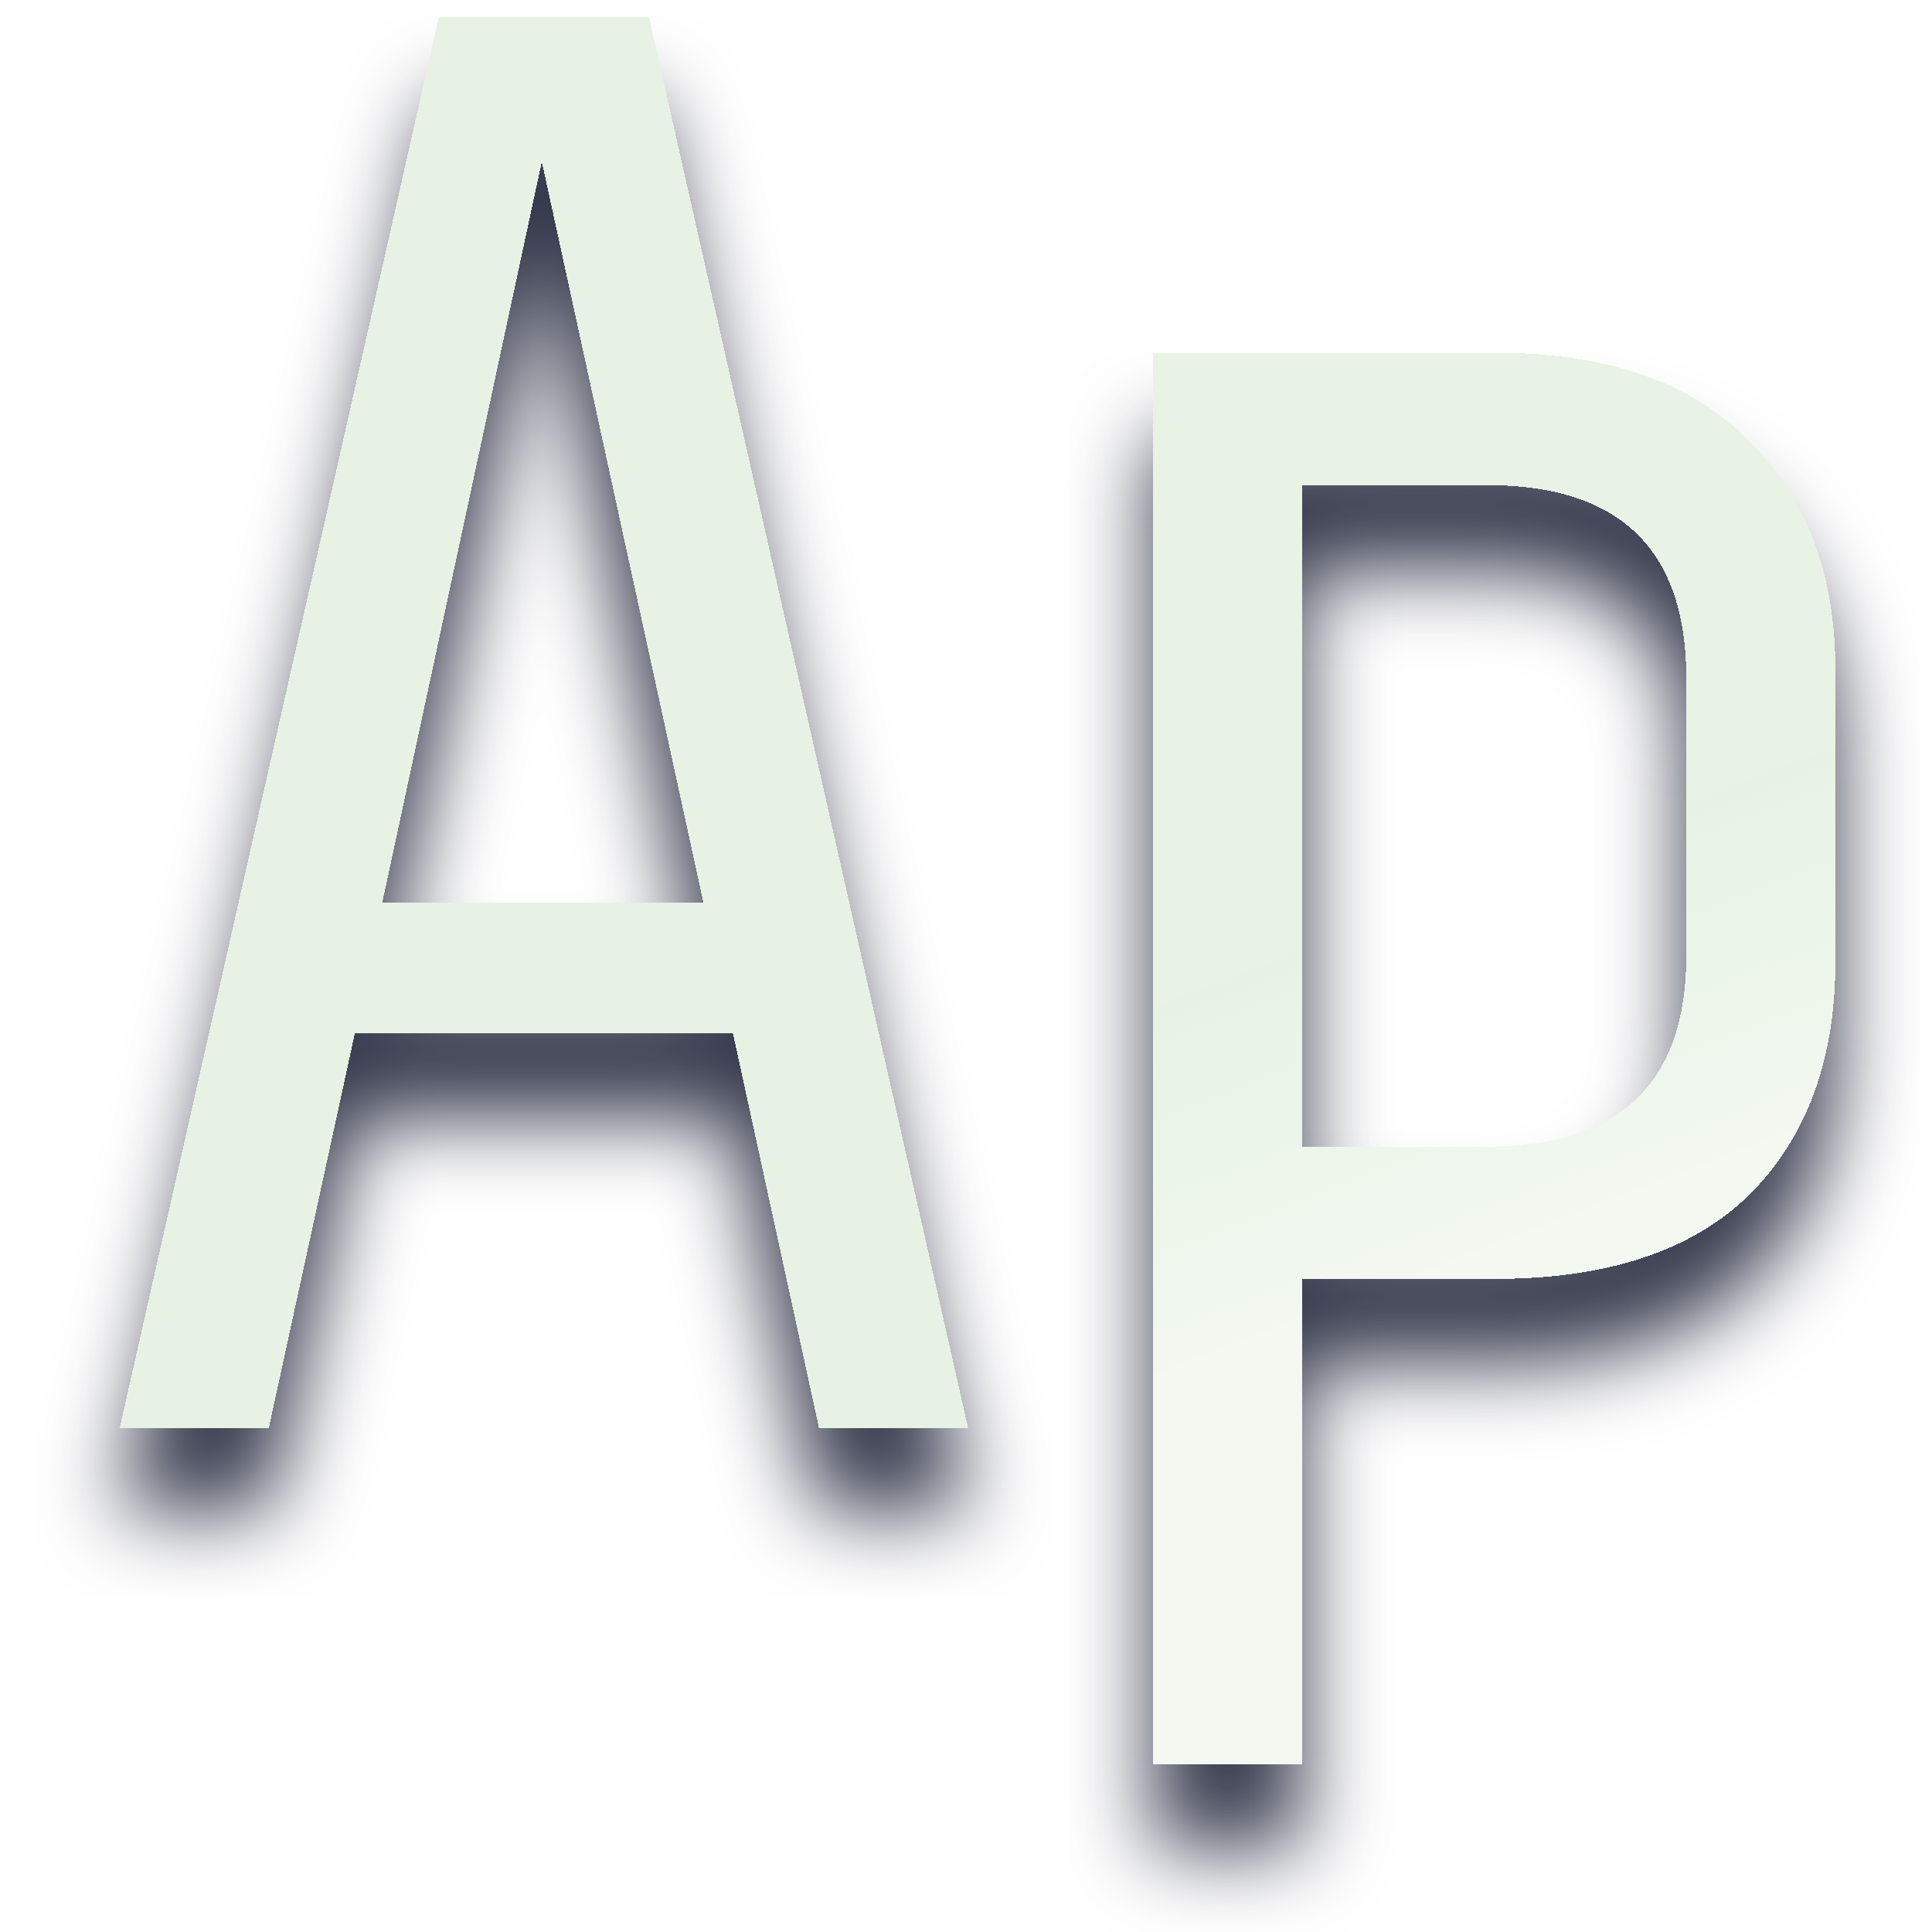
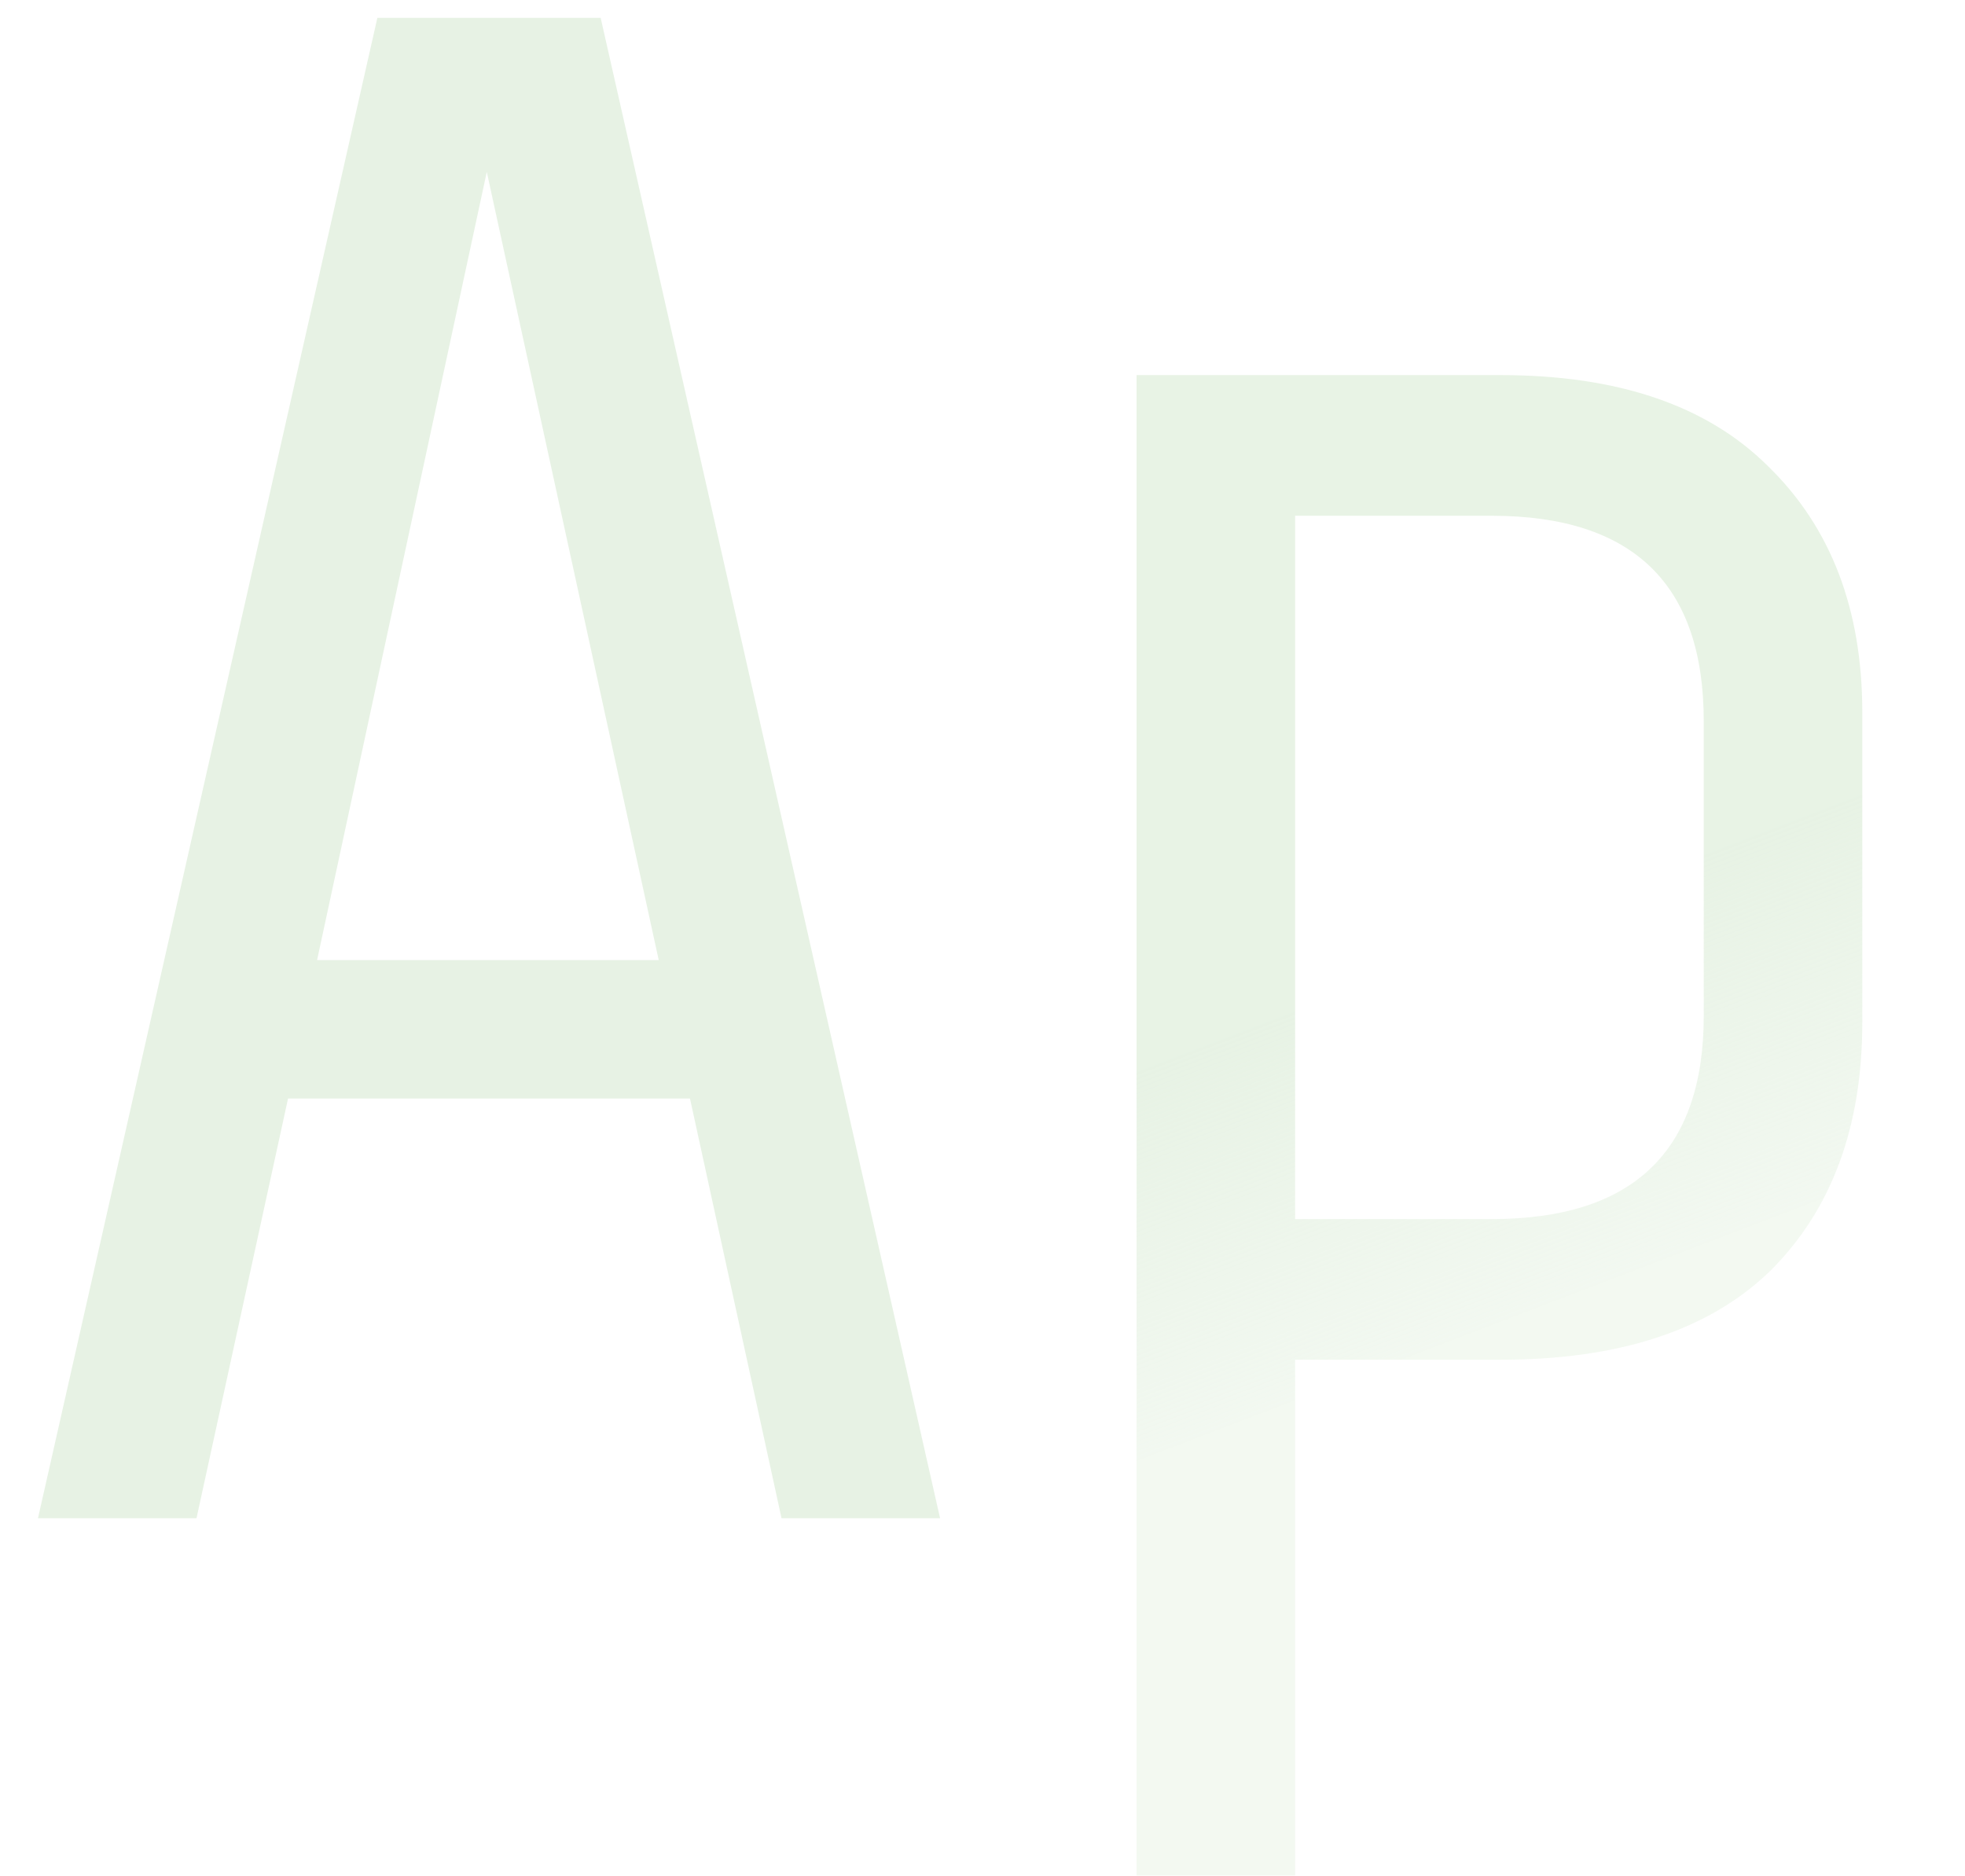
- <svg xmlns="http://www.w3.org/2000/svg" width="46" height="46" viewBox="0 0 46 46" fill="none">
-   <g filter="url(#filter0_d)">
-     <path d="M40.15 16.15C40.15 13.083 38.567 11.55 35.4 11.55H31V27.3H35.4C38.567 27.3 40.15 25.783 40.15 22.75V16.15ZM27.45 8.4H35.6C38.233 8.4 40.233 9.083 41.6 10.45C43 11.817 43.7 13.65 43.7 15.95V22.9C43.7 25.233 43.017 27.083 41.65 28.45C40.283 29.783 38.267 30.45 35.6 30.45H31V42H27.45V8.4Z" fill="url(#paint0_linear)" fill-opacity="0.7" shape-rendering="crispEdges" />
-   </g>
-   <g filter="url(#filter1_d)">
-     <path d="M19.5 34L17.45 24.6H8.45L6.4 34H2.85L10.45 0.4H15.45L23.05 34H19.5ZM9.1 21.5H16.75L12.9 3.85L9.1 21.5Z" fill="url(#paint1_linear)" fill-opacity="0.7" shape-rendering="crispEdges" />
-   </g>
+ <svg xmlns="http://www.w3.org/2000/svg" width="44" height="42" viewBox="0 0 44 42" fill="none">
+   <path d="M38.15 16.15C38.15 13.083 36.567 11.55 33.4 11.55H29V27.3H33.4C36.567 27.3 38.15 25.783 38.15 22.75V16.15ZM25.45 8.4H33.6C36.233 8.4 38.233 9.083 39.6 10.45C41 11.817 41.7 13.65 41.7 15.95V22.9C41.7 25.233 41.017 27.083 39.65 28.45C38.283 29.783 36.267 30.45 33.6 30.45H29V42H25.45V8.4Z" fill="url(#paint0_linear)" fill-opacity="0.7" />
+   <path d="M17.5 34L15.45 24.6H6.45L4.4 34H0.85L8.45 0.4H13.45L21.05 34H17.5ZM7.1 21.5H14.75L10.9 3.85L7.1 21.5Z" fill="url(#paint1_linear)" fill-opacity="0.7" />
  <defs>
-     <filter id="filter0_d" x="25.45" y="8.4" width="20.25" height="37.6" filterUnits="userSpaceOnUse" color-interpolation-filters="sRGB">
-       <feFlood flood-opacity="0" result="BackgroundImageFix" />
-       <feColorMatrix in="SourceAlpha" type="matrix" values="0 0 0 0 0 0 0 0 0 0 0 0 0 0 0 0 0 0 127 0" result="hardAlpha" />
-       <feOffset dy="2" />
-       <feGaussianBlur stdDeviation="1" />
-       <feComposite in2="hardAlpha" operator="out" />
-       <feColorMatrix type="matrix" values="0 0 0 0 0.208 0 0 0 0 0.224 0 0 0 0 0.298 0 0 0 1 0" />
-       <feBlend mode="normal" in2="BackgroundImageFix" result="effect1_dropShadow" />
-       <feBlend mode="normal" in="SourceGraphic" in2="effect1_dropShadow" result="shape" />
-     </filter>
-     <filter id="filter1_d" x="0.85" y="0.4" width="24.2" height="37.6" filterUnits="userSpaceOnUse" color-interpolation-filters="sRGB">
-       <feFlood flood-opacity="0" result="BackgroundImageFix" />
-       <feColorMatrix in="SourceAlpha" type="matrix" values="0 0 0 0 0 0 0 0 0 0 0 0 0 0 0 0 0 0 127 0" result="hardAlpha" />
-       <feOffset dy="2" />
-       <feGaussianBlur stdDeviation="1" />
-       <feComposite in2="hardAlpha" operator="out" />
-       <feColorMatrix type="matrix" values="0 0 0 0 0.208 0 0 0 0 0.224 0 0 0 0 0.298 0 0 0 1 0" />
-       <feBlend mode="normal" in2="BackgroundImageFix" result="effect1_dropShadow" />
-       <feBlend mode="normal" in="SourceGraphic" in2="effect1_dropShadow" result="shape" />
-     </filter>
-     <linearGradient id="paint0_linear" x1="24" y1="25.295" x2="28.283" y2="36.489" gradientUnits="userSpaceOnUse">
+     <linearGradient id="paint0_linear" x1="22" y1="25.295" x2="26.283" y2="36.489" gradientUnits="userSpaceOnUse">
      <stop stop-color="#DDEDD9" />
      <stop offset="0.682" stop-color="#DDEDD9" stop-opacity="0.54" />
    </linearGradient>
-     <linearGradient id="paint1_linear" x1="2" y1="17.295" x2="6.142" y2="28.612" gradientUnits="userSpaceOnUse">
+     <linearGradient id="paint1_linear" x1="2.50982e-07" y1="17.295" x2="4.142" y2="28.612" gradientUnits="userSpaceOnUse">
      <stop stop-color="#DDEDD9" />
      <stop offset="0.766" stop-color="#DDEDD9" />
    </linearGradient>
  </defs>
</svg>
